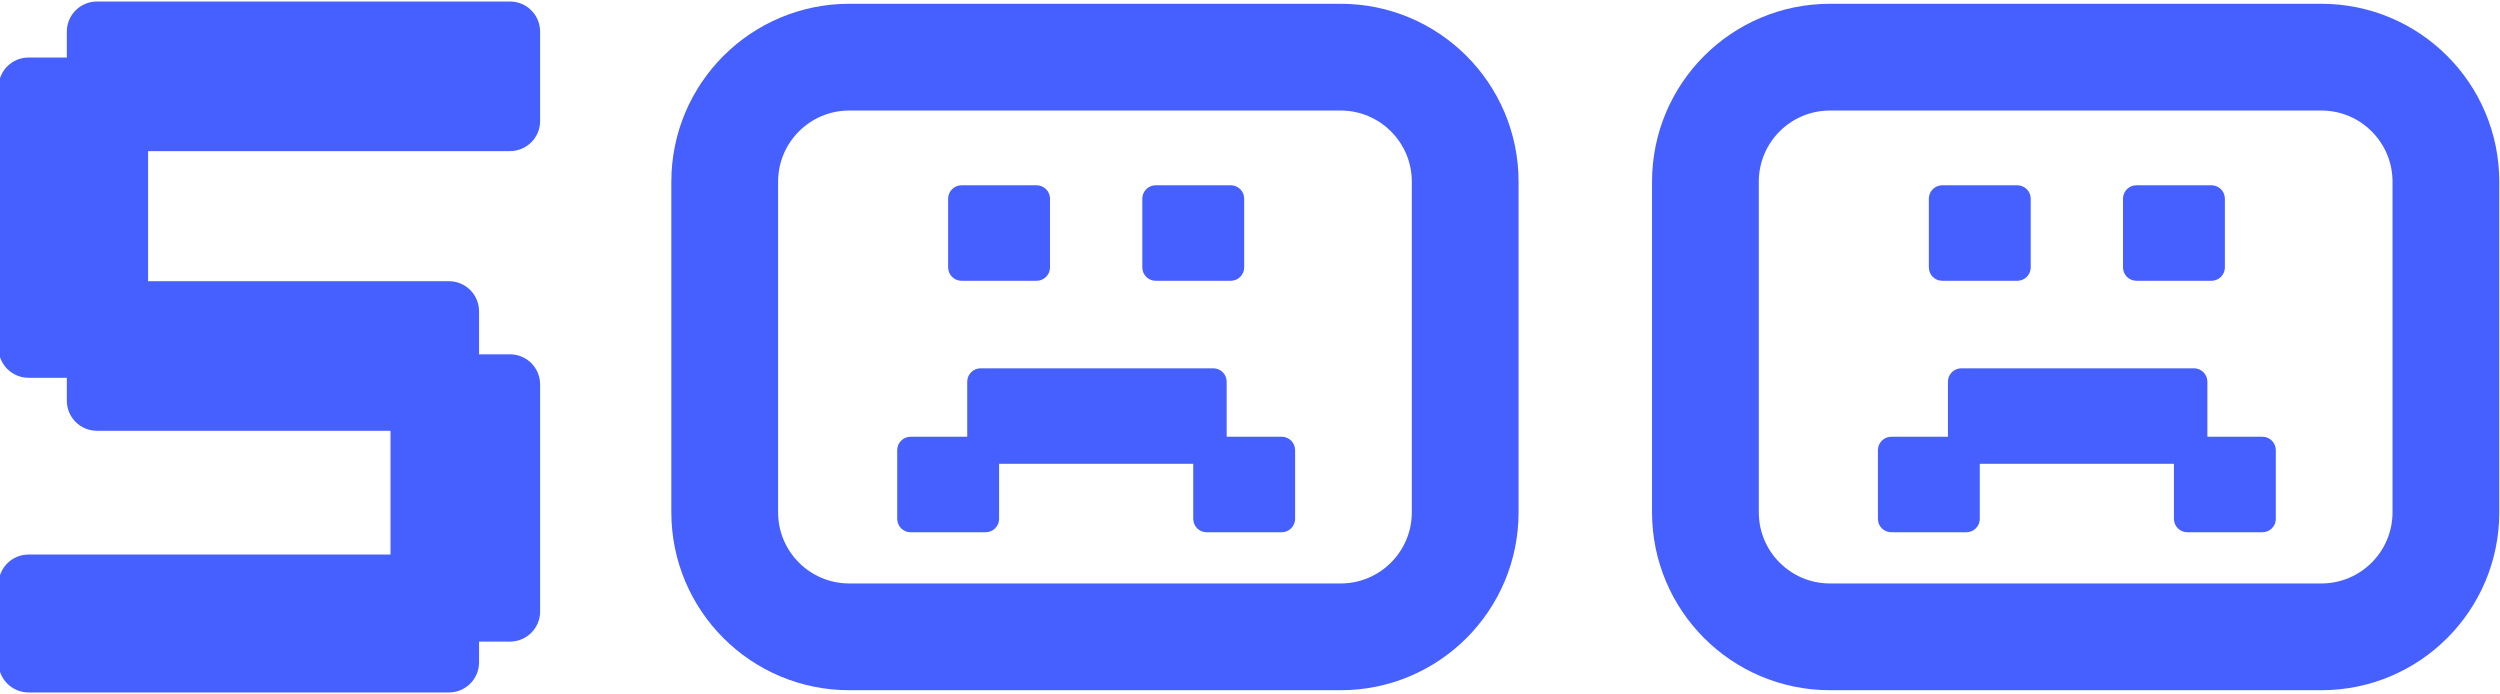
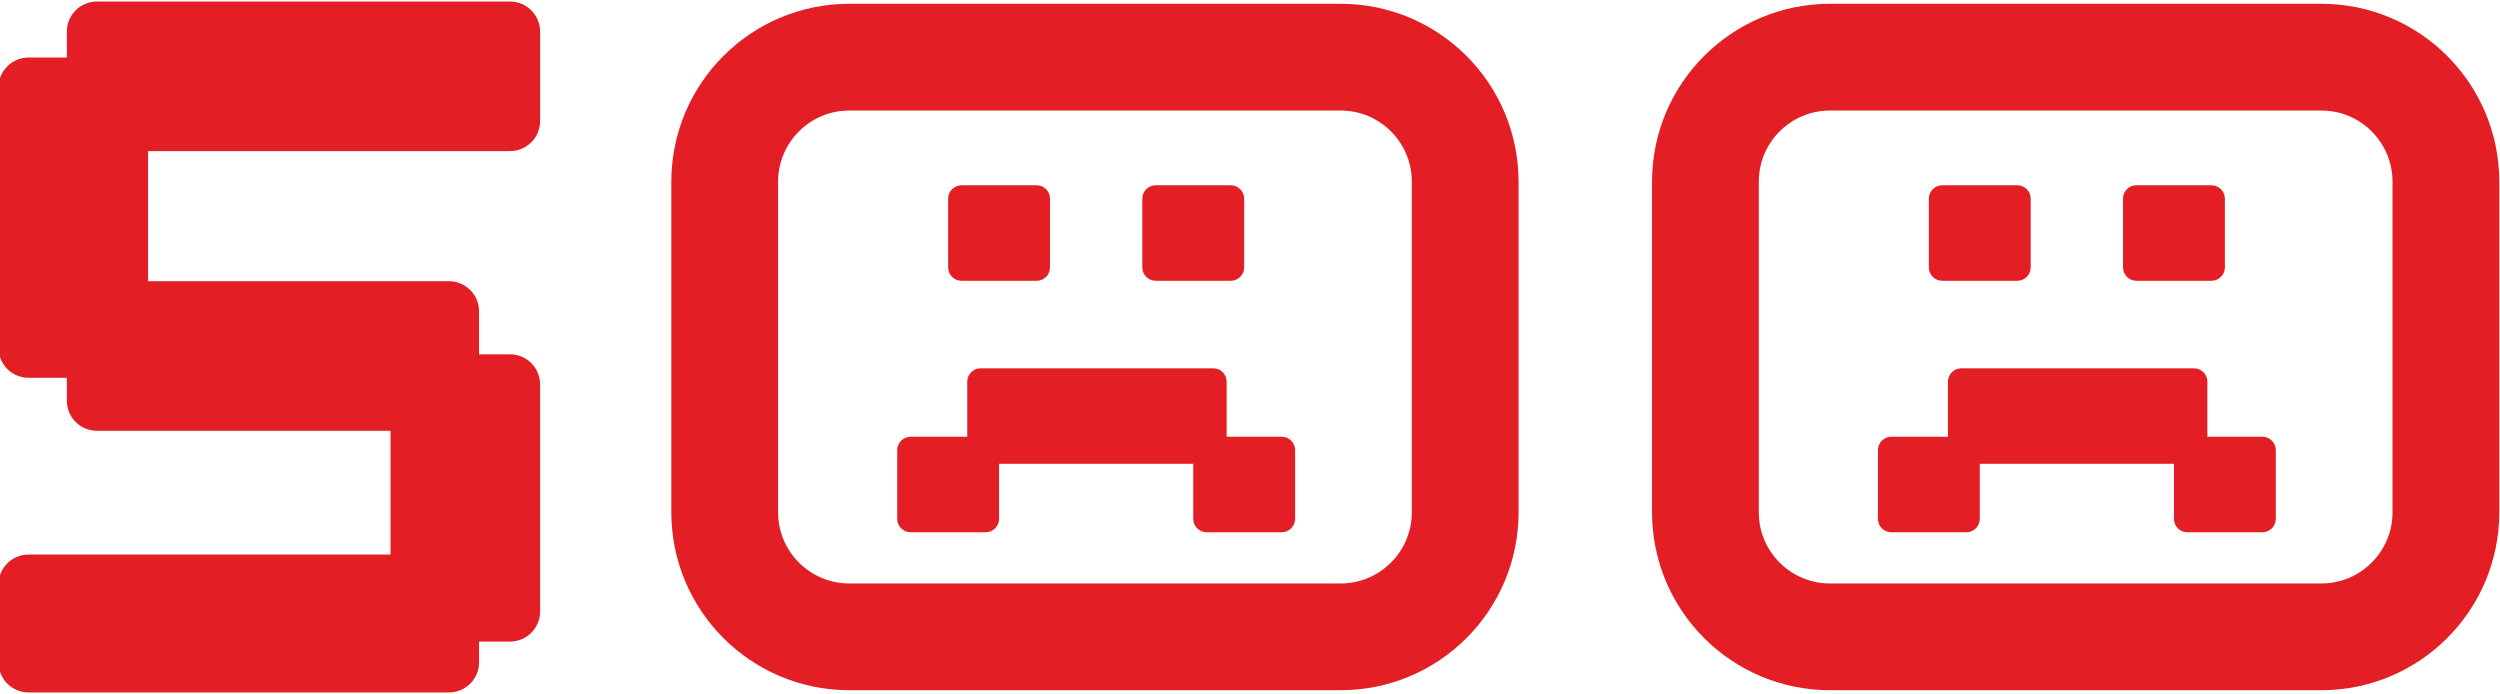
<svg xmlns="http://www.w3.org/2000/svg" width="562" height="156" viewBox="0 0 562 156" fill="none">
-   <rect x="0.161" y="13.429" width="32.626" height="71" rx="6.263" fill="#465FFF" />
-   <rect x="0.161" y="13.429" width="32.626" height="71" rx="6.263" stroke="#465FFF" />
-   <rect x="88.289" y="80.15" width="32.626" height="63.58" rx="6.263" fill="#465FFF" />
-   <rect x="88.289" y="80.15" width="32.626" height="63.58" rx="6.263" stroke="#465FFF" />
-   <rect x="15.525" y="33.467" width="32.626" height="105.389" rx="6.263" transform="rotate(-90 15.5254 33.4673)" fill="#465FFF" />
-   <rect x="15.525" y="33.467" width="32.626" height="105.389" rx="6.263" transform="rotate(-90 15.5254 33.4673)" stroke="#465FFF" />
-   <rect x="0.161" y="155.16" width="30" height="107.028" rx="6.263" transform="rotate(-90 0.161133 155.16)" fill="#465FFF" />
-   <rect x="0.161" y="155.16" width="30" height="107.028" rx="6.263" transform="rotate(-90 0.161133 155.16)" stroke="#465FFF" />
-   <rect x="15.525" y="96.34" width="32.626" height="91.664" rx="6.263" transform="rotate(-90 15.5254 96.3398)" fill="#465FFF" />
-   <rect x="15.525" y="96.34" width="32.626" height="91.664" rx="6.263" transform="rotate(-90 15.5254 96.3398)" stroke="#465FFF" />
-   <rect x="162.915" y="12.85" width="166.462" height="130.311" rx="28" stroke="#465FFF" stroke-width="24" />
-   <rect x="213.52" y="42.029" width="22.145" height="20.714" rx="2.634" fill="#465FFF" stroke="#465FFF" stroke-width="0.753" />
-   <rect x="257.168" y="42.029" width="22.145" height="20.714" rx="2.634" fill="#465FFF" stroke="#465FFF" stroke-width="0.753" />
-   <rect x="268.618" y="98.558" width="22.145" height="20.714" rx="2.634" fill="#465FFF" stroke="#465FFF" stroke-width="0.753" />
-   <rect x="202.071" y="98.558" width="22.145" height="20.714" rx="2.634" fill="#465FFF" stroke="#465FFF" stroke-width="0.753" />
-   <rect x="217.813" y="83.173" width="57.566" height="20.714" rx="2.634" fill="#465FFF" stroke="#465FFF" stroke-width="0.753" />
-   <rect x="383.377" y="12.85" width="166.462" height="130.311" rx="28" stroke="#465FFF" stroke-width="24" />
-   <rect x="433.982" y="42.029" width="22.145" height="20.714" rx="2.634" fill="#465FFF" stroke="#465FFF" stroke-width="0.753" />
-   <rect x="477.63" y="42.029" width="22.145" height="20.714" rx="2.634" fill="#465FFF" stroke="#465FFF" stroke-width="0.753" />
-   <rect x="489.079" y="98.558" width="22.145" height="20.714" rx="2.634" fill="#465FFF" stroke="#465FFF" stroke-width="0.753" />
-   <rect x="422.533" y="98.558" width="22.145" height="20.714" rx="2.634" fill="#465FFF" stroke="#465FFF" stroke-width="0.753" />
-   <rect x="438.275" y="83.173" width="57.566" height="20.714" rx="2.634" fill="#465FFF" stroke="#465FFF" stroke-width="0.753" />
+   <rect x="0.161" y="13.429" width="32.626" height="71" rx="6.263" fill="#E31E24" />
+   <rect x="0.161" y="13.429" width="32.626" height="71" rx="6.263" stroke="#E31E24" />
+   <rect x="88.289" y="80.15" width="32.626" height="63.58" rx="6.263" fill="#E31E24" />
+   <rect x="88.289" y="80.15" width="32.626" height="63.58" rx="6.263" stroke="#E31E24" />
+   <rect x="15.525" y="33.467" width="32.626" height="105.389" rx="6.263" transform="rotate(-90 15.5254 33.4673)" fill="#E31E24" />
+   <rect x="15.525" y="33.467" width="32.626" height="105.389" rx="6.263" transform="rotate(-90 15.5254 33.4673)" stroke="#E31E24" />
+   <rect x="0.161" y="155.16" width="30" height="107.028" rx="6.263" transform="rotate(-90 0.161133 155.16)" fill="#E31E24" />
+   <rect x="0.161" y="155.16" width="30" height="107.028" rx="6.263" transform="rotate(-90 0.161133 155.16)" stroke="#E31E24" />
+   <rect x="15.525" y="96.34" width="32.626" height="91.664" rx="6.263" transform="rotate(-90 15.5254 96.3398)" fill="#E31E24" />
+   <rect x="15.525" y="96.34" width="32.626" height="91.664" rx="6.263" transform="rotate(-90 15.5254 96.3398)" stroke="#E31E24" />
+   <rect x="162.915" y="12.85" width="166.462" height="130.311" rx="28" stroke="#E31E24" stroke-width="24" />
+   <rect x="213.52" y="42.029" width="22.145" height="20.714" rx="2.634" fill="#E31E24" stroke="#E31E24" stroke-width="0.753" />
+   <rect x="257.168" y="42.029" width="22.145" height="20.714" rx="2.634" fill="#E31E24" stroke="#E31E24" stroke-width="0.753" />
+   <rect x="268.618" y="98.558" width="22.145" height="20.714" rx="2.634" fill="#E31E24" stroke="#E31E24" stroke-width="0.753" />
+   <rect x="202.071" y="98.558" width="22.145" height="20.714" rx="2.634" fill="#E31E24" stroke="#E31E24" stroke-width="0.753" />
+   <rect x="217.813" y="83.173" width="57.566" height="20.714" rx="2.634" fill="#E31E24" stroke="#E31E24" stroke-width="0.753" />
+   <rect x="383.377" y="12.85" width="166.462" height="130.311" rx="28" stroke="#E31E24" stroke-width="24" />
+   <rect x="433.982" y="42.029" width="22.145" height="20.714" rx="2.634" fill="#E31E24" stroke="#E31E24" stroke-width="0.753" />
+   <rect x="477.63" y="42.029" width="22.145" height="20.714" rx="2.634" fill="#E31E24" stroke="#E31E24" stroke-width="0.753" />
+   <rect x="489.079" y="98.558" width="22.145" height="20.714" rx="2.634" fill="#E31E24" stroke="#E31E24" stroke-width="0.753" />
+   <rect x="422.533" y="98.558" width="22.145" height="20.714" rx="2.634" fill="#E31E24" stroke="#E31E24" stroke-width="0.753" />
+   <rect x="438.275" y="83.173" width="57.566" height="20.714" rx="2.634" fill="#E31E24" stroke="#E31E24" stroke-width="0.753" />
</svg>
